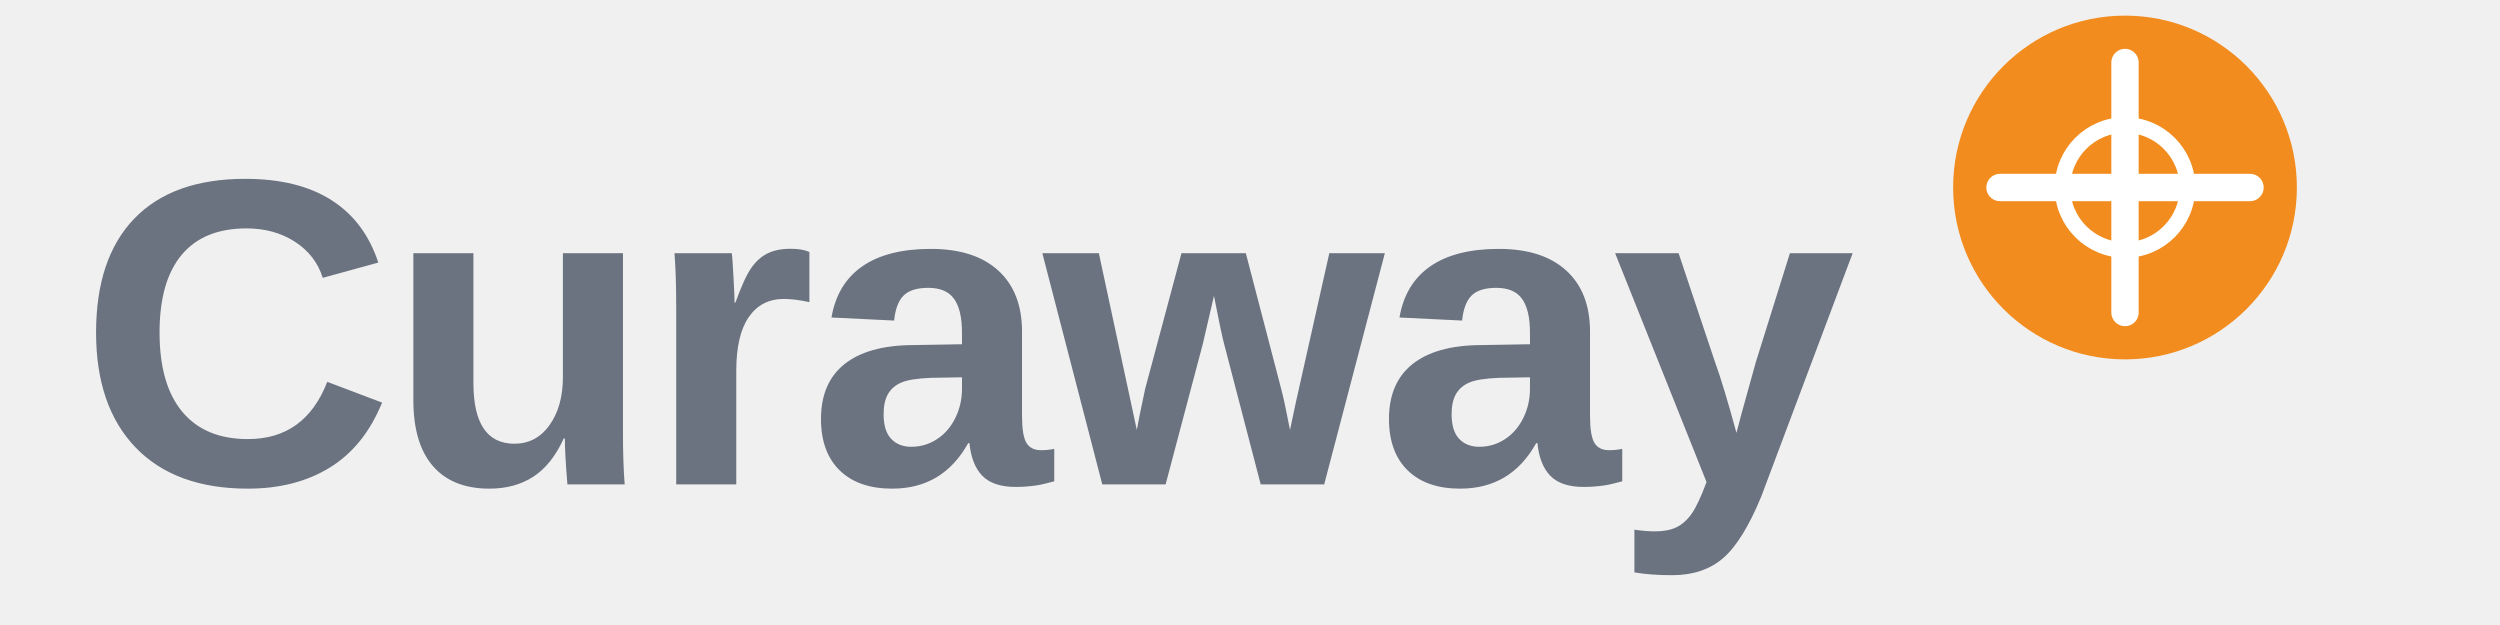
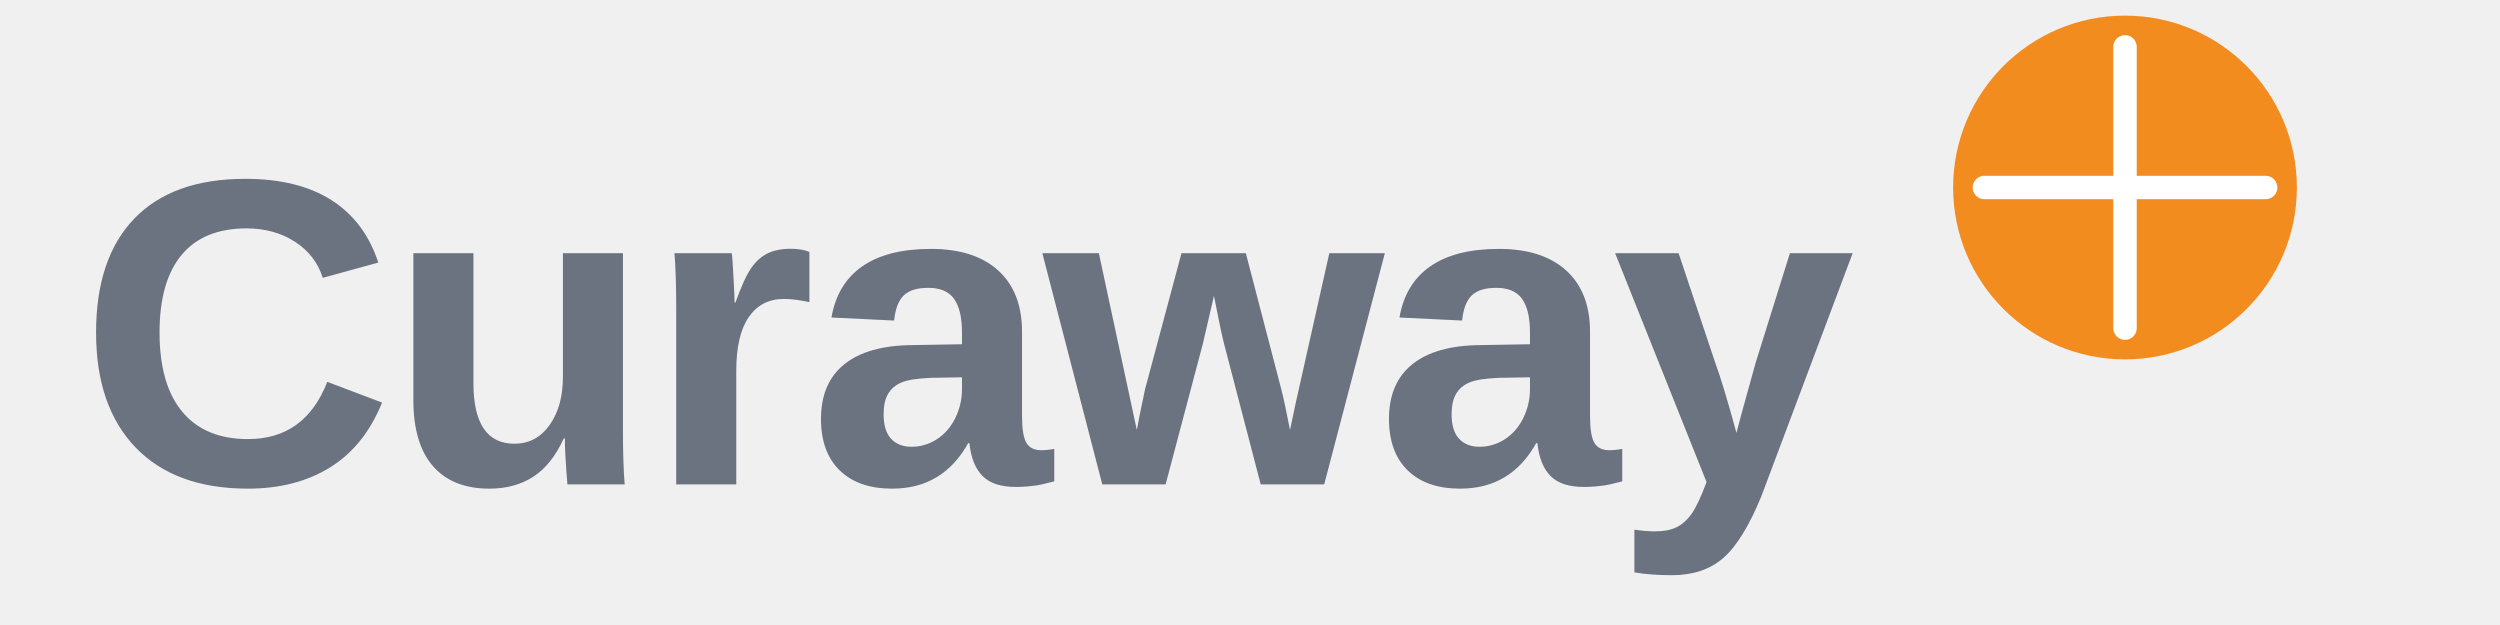
<svg xmlns="http://www.w3.org/2000/svg" viewBox="0 0 320 80">
  <text x="10" y="62" font-family="Arial, Helvetica, sans-serif" font-size="56" font-weight="bold" fill="#6b7280" letter-spacing="-1">Curaway</text>
  <circle cx="272" cy="24" r="22" fill="#f28c1e" />
-   <line x1="272" y1="8" x2="272" y2="40" stroke="white" stroke-width="3.5" stroke-linecap="round" />
-   <line x1="256" y1="24" x2="288" y2="24" stroke="white" stroke-width="3.5" stroke-linecap="round" />
-   <line x1="272" y1="14" x2="272" y2="14" stroke="white" stroke-width="2" />
-   <circle cx="272" cy="24" r="8" fill="none" stroke="white" stroke-width="2" />
+   <line x1="272" y1="6" x2="272" y2="42" stroke="white" stroke-width="3" stroke-linecap="round" />
+   <line x1="254" y1="24" x2="290" y2="24" stroke="white" stroke-width="3" stroke-linecap="round" />
</svg>
